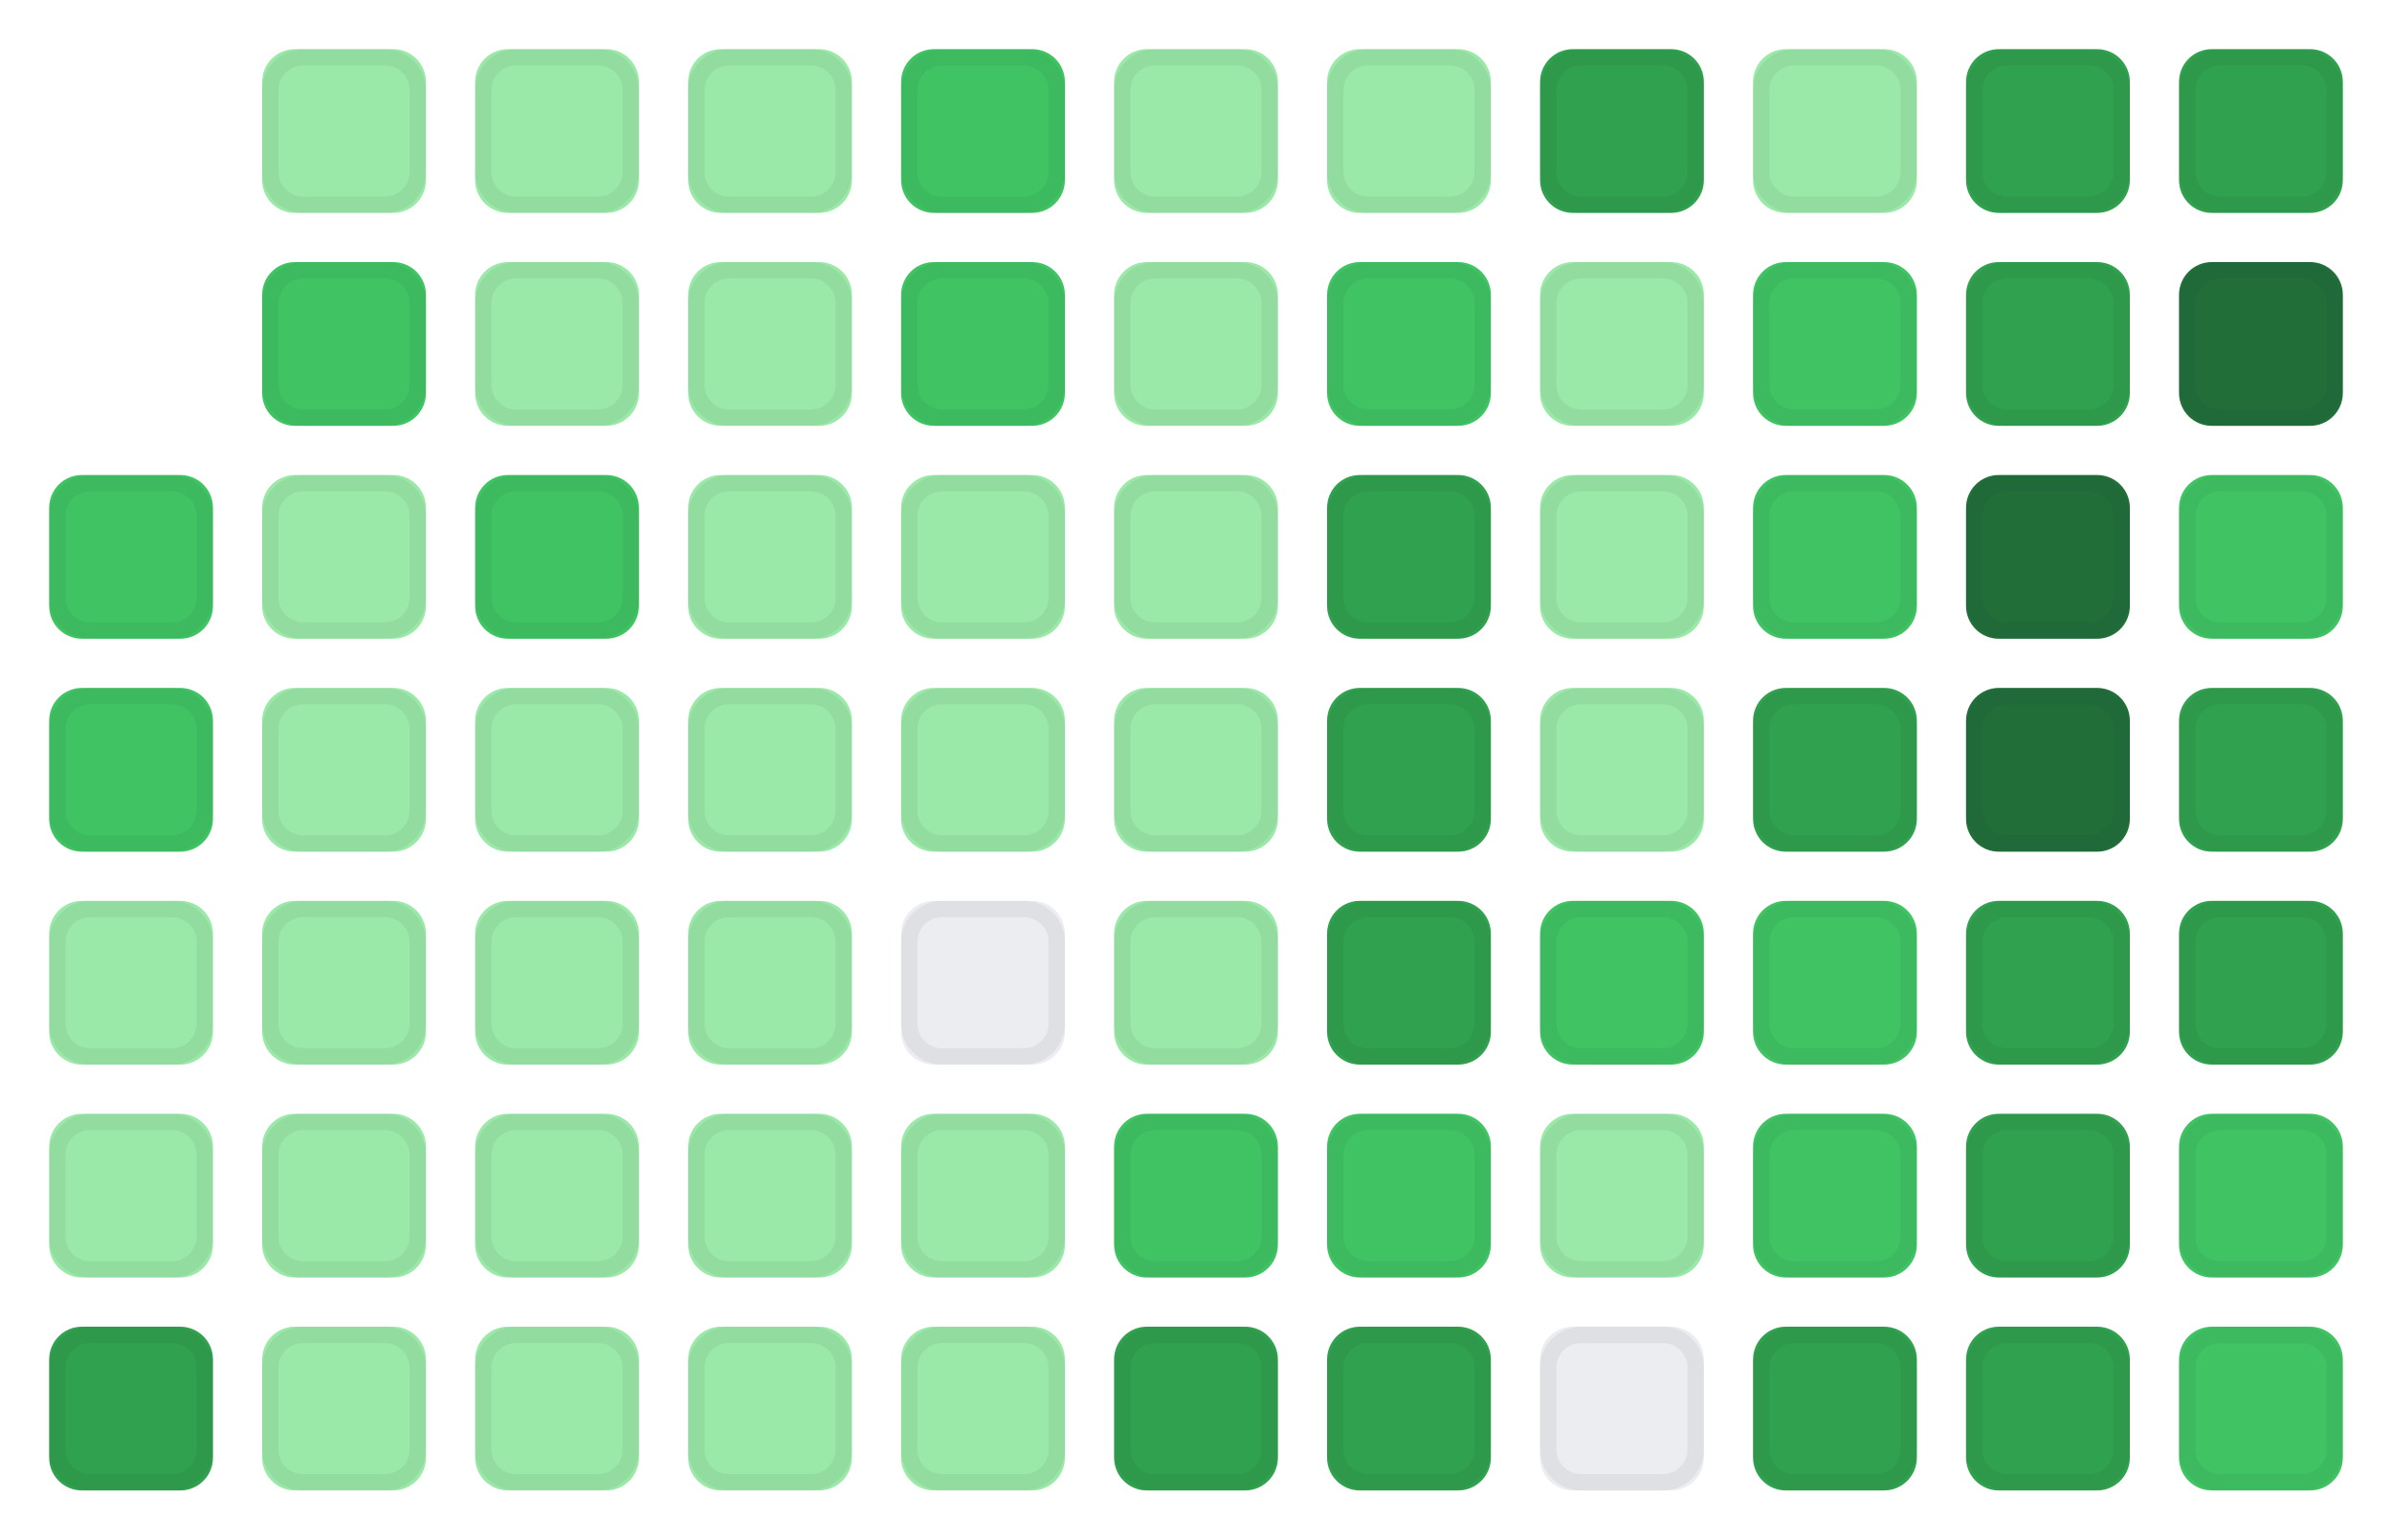
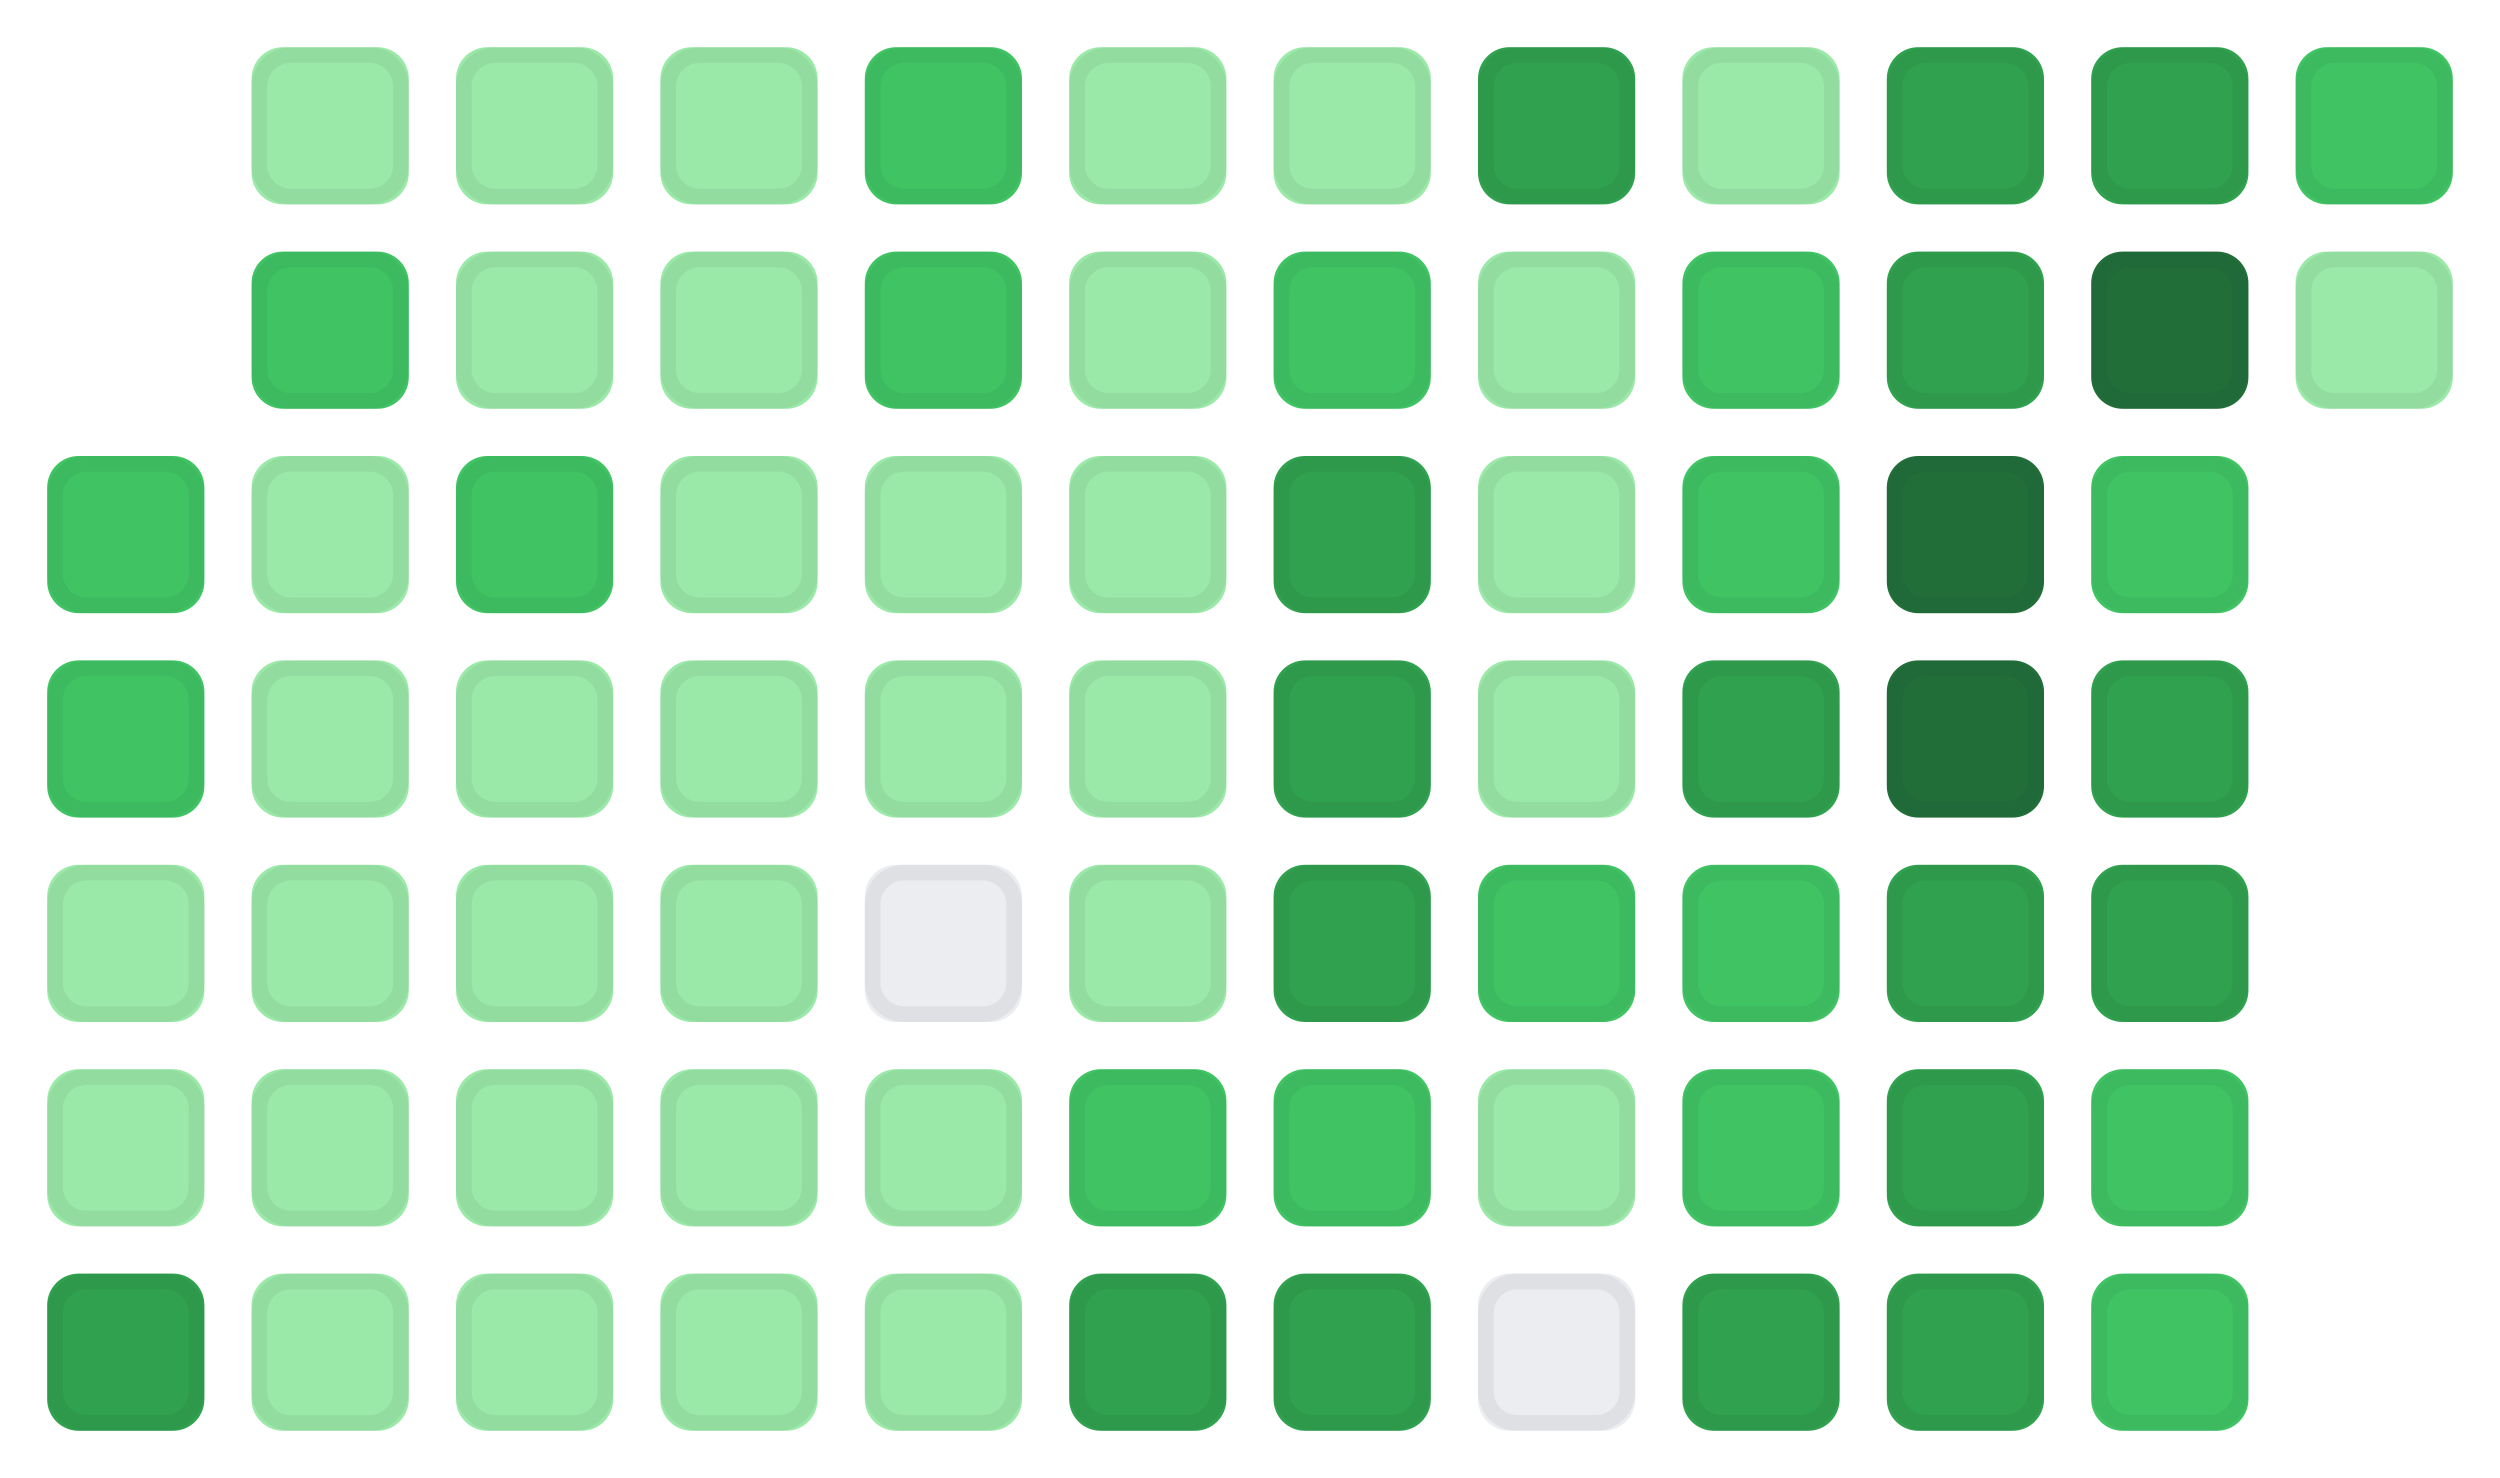
- <svg xmlns="http://www.w3.org/2000/svg" height="94" width="146" fill="#4FA1A7">
+ <svg xmlns="http://www.w3.org/2000/svg" height="94" width="159" fill="#4FA1A7">
  <style>
  rect {
  rx: 2;
  ry: 2;
  animation: wow .5s backwards;
  }
  .st {
  
  stroke: rgba(27, 31, 35, 0.06);
  stroke-width: 1;
  fill: none;
  }
  @keyframes wow {
  from {opacity: 0;}
  to{ opacity: 1;}}
  .count0 {fill: #ebedf0}
.count1 {fill: #9be9a8}
.count2 {fill: #9be9a8}
.count3 {fill: #40c463}
.count4 {fill: #40c463}
.count5 {fill: #30a14e}
.count6 {fill: #30a14e}
.count7 {fill: #216e39}
.count8 {fill: #216e39}
  </style>
-   <rect x="3" y="29" width="10" height="10" class="count3" style="animation-delay: 355.689ms" />
-   <rect x="3.5" y="29.5" width="9" height="9" class="st" style="animation-delay: 355.689ms" />
-   <rect x="3" y="42" width="10" height="10" class="count3" style="animation-delay: 512.993ms" />
-   <rect x="3.5" y="42.5" width="9" height="9" class="st" style="animation-delay: 512.993ms" />
-   <rect x="3" y="55" width="10" height="10" class="count1" style="animation-delay: 608.22ms" />
-   <rect x="3.5" y="55.5" width="9" height="9" class="st" style="animation-delay: 608.22ms" />
-   <rect x="3" y="68" width="10" height="10" class="count2" style="animation-delay: 680.409ms" />
-   <rect x="3.5" y="68.5" width="9" height="9" class="st" style="animation-delay: 680.409ms" />
-   <rect x="3" y="81" width="10" height="10" class="count5" style="animation-delay: 739.864ms" />
-   <rect x="3.5" y="81.5" width="9" height="9" class="st" style="animation-delay: 739.864ms" />
-   <rect x="16" y="3" width="10" height="10" class="count1" style="animation-delay: 791.046ms" />
-   <rect x="16.5" y="3.5" width="9" height="9" class="st" style="animation-delay: 791.046ms" />
-   <rect x="16" y="16" width="10" height="10" class="count3" style="animation-delay: 836.345ms" />
-   <rect x="16.5" y="16.5" width="9" height="9" class="st" style="animation-delay: 836.345ms" />
-   <rect x="16" y="29" width="10" height="10" class="count2" style="animation-delay: 877.205ms" />
-   <rect x="16.5" y="29.5" width="9" height="9" class="st" style="animation-delay: 877.205ms" />
-   <rect x="16" y="42" width="10" height="10" class="count2" style="animation-delay: 914.577ms" />
-   <rect x="16.5" y="42.5" width="9" height="9" class="st" style="animation-delay: 914.577ms" />
-   <rect x="16" y="55" width="10" height="10" class="count2" style="animation-delay: 949.122ms" />
-   <rect x="16.5" y="55.5" width="9" height="9" class="st" style="animation-delay: 949.122ms" />
-   <rect x="16" y="68" width="10" height="10" class="count1" style="animation-delay: 981.32ms" />
-   <rect x="16.5" y="68.5" width="9" height="9" class="st" style="animation-delay: 981.32ms" />
-   <rect x="16" y="81" width="10" height="10" class="count2" style="animation-delay: 1011.533ms" />
-   <rect x="16.5" y="81.5" width="9" height="9" class="st" style="animation-delay: 1011.533ms" />
-   <rect x="29" y="3" width="10" height="10" class="count2" style="animation-delay: 1040.042ms" />
-   <rect x="29.5" y="3.5" width="9" height="9" class="st" style="animation-delay: 1040.042ms" />
-   <rect x="29" y="16" width="10" height="10" class="count1" style="animation-delay: 1067.068ms" />
-   <rect x="29.5" y="16.5" width="9" height="9" class="st" style="animation-delay: 1067.068ms" />
-   <rect x="29" y="29" width="10" height="10" class="count3" style="animation-delay: 1092.79ms" />
-   <rect x="29.5" y="29.5" width="9" height="9" class="st" style="animation-delay: 1092.79ms" />
-   <rect x="29" y="42" width="10" height="10" class="count2" style="animation-delay: 1117.356ms" />
-   <rect x="29.5" y="42.5" width="9" height="9" class="st" style="animation-delay: 1117.356ms" />
-   <rect x="29" y="55" width="10" height="10" class="count1" style="animation-delay: 1140.886ms" />
-   <rect x="29.5" y="55.5" width="9" height="9" class="st" style="animation-delay: 1140.886ms" />
-   <rect x="29" y="68" width="10" height="10" class="count1" style="animation-delay: 1163.483ms" />
-   <rect x="29.5" y="68.5" width="9" height="9" class="st" style="animation-delay: 1163.483ms" />
-   <rect x="29" y="81" width="10" height="10" class="count2" style="animation-delay: 1185.236ms" />
-   <rect x="29.5" y="81.5" width="9" height="9" class="st" style="animation-delay: 1185.236ms" />
-   <rect x="42" y="3" width="10" height="10" class="count1" style="animation-delay: 1206.218ms" />
-   <rect x="42.5" y="3.5" width="9" height="9" class="st" style="animation-delay: 1206.218ms" />
-   <rect x="42" y="16" width="10" height="10" class="count1" style="animation-delay: 1226.494ms" />
-   <rect x="42.5" y="16.5" width="9" height="9" class="st" style="animation-delay: 1226.494ms" />
-   <rect x="42" y="29" width="10" height="10" class="count1" style="animation-delay: 1246.121ms" />
-   <rect x="42.5" y="29.5" width="9" height="9" class="st" style="animation-delay: 1246.121ms" />
-   <rect x="42" y="42" width="10" height="10" class="count1" style="animation-delay: 1265.149ms" />
-   <rect x="42.5" y="42.5" width="9" height="9" class="st" style="animation-delay: 1265.149ms" />
-   <rect x="42" y="55" width="10" height="10" class="count1" style="animation-delay: 1283.621ms" />
-   <rect x="42.5" y="55.5" width="9" height="9" class="st" style="animation-delay: 1283.621ms" />
-   <rect x="42" y="68" width="10" height="10" class="count1" style="animation-delay: 1301.576ms" />
-   <rect x="42.5" y="68.5" width="9" height="9" class="st" style="animation-delay: 1301.576ms" />
-   <rect x="42" y="81" width="10" height="10" class="count2" style="animation-delay: 1319.049ms" />
-   <rect x="42.5" y="81.5" width="9" height="9" class="st" style="animation-delay: 1319.049ms" />
-   <rect x="55" y="3" width="10" height="10" class="count3" style="animation-delay: 1336.071ms" />
-   <rect x="55.5" y="3.5" width="9" height="9" class="st" style="animation-delay: 1336.071ms" />
-   <rect x="55" y="16" width="10" height="10" class="count3" style="animation-delay: 1352.67ms" />
-   <rect x="55.5" y="16.5" width="9" height="9" class="st" style="animation-delay: 1352.67ms" />
-   <rect x="55" y="29" width="10" height="10" class="count1" style="animation-delay: 1368.871ms" />
-   <rect x="55.5" y="29.5" width="9" height="9" class="st" style="animation-delay: 1368.871ms" />
-   <rect x="55" y="42" width="10" height="10" class="count2" style="animation-delay: 1384.697ms" />
-   <rect x="55.5" y="42.5" width="9" height="9" class="st" style="animation-delay: 1384.697ms" />
-   <rect x="55" y="55" width="10" height="10" class="count0" style="animation-delay: 1400.17ms" />
-   <rect x="55.5" y="55.5" width="9" height="9" class="st" style="animation-delay: 1400.17ms" />
-   <rect x="55" y="68" width="10" height="10" class="count2" style="animation-delay: 1415.308ms" />
-   <rect x="55.5" y="68.5" width="9" height="9" class="st" style="animation-delay: 1415.308ms" />
-   <rect x="55" y="81" width="10" height="10" class="count2" style="animation-delay: 1430.129ms" />
-   <rect x="55.5" y="81.5" width="9" height="9" class="st" style="animation-delay: 1430.129ms" />
-   <rect x="68" y="3" width="10" height="10" class="count1" style="animation-delay: 1444.649ms" />
-   <rect x="68.5" y="3.5" width="9" height="9" class="st" style="animation-delay: 1444.649ms" />
-   <rect x="68" y="16" width="10" height="10" class="count2" style="animation-delay: 1458.883ms" />
-   <rect x="68.5" y="16.5" width="9" height="9" class="st" style="animation-delay: 1458.883ms" />
-   <rect x="68" y="29" width="10" height="10" class="count2" style="animation-delay: 1472.845ms" />
-   <rect x="68.5" y="29.5" width="9" height="9" class="st" style="animation-delay: 1472.845ms" />
-   <rect x="68" y="42" width="10" height="10" class="count1" style="animation-delay: 1486.546ms" />
-   <rect x="68.5" y="42.5" width="9" height="9" class="st" style="animation-delay: 1486.546ms" />
-   <rect x="68" y="55" width="10" height="10" class="count1" style="animation-delay: 1500ms" />
-   <rect x="68.5" y="55.5" width="9" height="9" class="st" style="animation-delay: 1500ms" />
-   <rect x="68" y="68" width="10" height="10" class="count3" style="animation-delay: 1513.454ms" />
-   <rect x="68.5" y="68.5" width="9" height="9" class="st" style="animation-delay: 1513.454ms" />
-   <rect x="68" y="81" width="10" height="10" class="count5" style="animation-delay: 1527.155ms" />
-   <rect x="68.5" y="81.5" width="9" height="9" class="st" style="animation-delay: 1527.155ms" />
-   <rect x="81" y="3" width="10" height="10" class="count2" style="animation-delay: 1541.117ms" />
-   <rect x="81.5" y="3.5" width="9" height="9" class="st" style="animation-delay: 1541.117ms" />
-   <rect x="81" y="16" width="10" height="10" class="count4" style="animation-delay: 1555.351ms" />
-   <rect x="81.5" y="16.5" width="9" height="9" class="st" style="animation-delay: 1555.351ms" />
-   <rect x="81" y="29" width="10" height="10" class="count5" style="animation-delay: 1569.871ms" />
-   <rect x="81.5" y="29.5" width="9" height="9" class="st" style="animation-delay: 1569.871ms" />
-   <rect x="81" y="42" width="10" height="10" class="count5" style="animation-delay: 1584.692ms" />
-   <rect x="81.5" y="42.5" width="9" height="9" class="st" style="animation-delay: 1584.692ms" />
-   <rect x="81" y="55" width="10" height="10" class="count5" style="animation-delay: 1599.83ms" />
-   <rect x="81.5" y="55.5" width="9" height="9" class="st" style="animation-delay: 1599.83ms" />
-   <rect x="81" y="68" width="10" height="10" class="count3" style="animation-delay: 1615.303ms" />
-   <rect x="81.5" y="68.5" width="9" height="9" class="st" style="animation-delay: 1615.303ms" />
-   <rect x="81" y="81" width="10" height="10" class="count5" style="animation-delay: 1631.129ms" />
-   <rect x="81.5" y="81.5" width="9" height="9" class="st" style="animation-delay: 1631.129ms" />
-   <rect x="94" y="3" width="10" height="10" class="count6" style="animation-delay: 1647.33ms" />
-   <rect x="94.5" y="3.5" width="9" height="9" class="st" style="animation-delay: 1647.33ms" />
-   <rect x="94" y="16" width="10" height="10" class="count2" style="animation-delay: 1663.929ms" />
-   <rect x="94.5" y="16.5" width="9" height="9" class="st" style="animation-delay: 1663.929ms" />
-   <rect x="94" y="29" width="10" height="10" class="count2" style="animation-delay: 1680.951ms" />
-   <rect x="94.5" y="29.5" width="9" height="9" class="st" style="animation-delay: 1680.951ms" />
-   <rect x="94" y="42" width="10" height="10" class="count1" style="animation-delay: 1698.424ms" />
-   <rect x="94.5" y="42.5" width="9" height="9" class="st" style="animation-delay: 1698.424ms" />
-   <rect x="94" y="55" width="10" height="10" class="count4" style="animation-delay: 1716.379ms" />
-   <rect x="94.5" y="55.5" width="9" height="9" class="st" style="animation-delay: 1716.379ms" />
-   <rect x="94" y="68" width="10" height="10" class="count1" style="animation-delay: 1734.851ms" />
-   <rect x="94.5" y="68.5" width="9" height="9" class="st" style="animation-delay: 1734.851ms" />
-   <rect x="94" y="81" width="10" height="10" class="count0" style="animation-delay: 1753.879ms" />
-   <rect x="94.5" y="81.5" width="9" height="9" class="st" style="animation-delay: 1753.879ms" />
-   <rect x="107" y="3" width="10" height="10" class="count1" style="animation-delay: 1773.506ms" />
-   <rect x="107.5" y="3.5" width="9" height="9" class="st" style="animation-delay: 1773.506ms" />
-   <rect x="107" y="16" width="10" height="10" class="count4" style="animation-delay: 1793.782ms" />
-   <rect x="107.5" y="16.5" width="9" height="9" class="st" style="animation-delay: 1793.782ms" />
-   <rect x="107" y="29" width="10" height="10" class="count4" style="animation-delay: 1814.764ms" />
-   <rect x="107.5" y="29.5" width="9" height="9" class="st" style="animation-delay: 1814.764ms" />
-   <rect x="107" y="42" width="10" height="10" class="count5" style="animation-delay: 1836.517ms" />
-   <rect x="107.5" y="42.5" width="9" height="9" class="st" style="animation-delay: 1836.517ms" />
-   <rect x="107" y="55" width="10" height="10" class="count3" style="animation-delay: 1859.114ms" />
-   <rect x="107.5" y="55.5" width="9" height="9" class="st" style="animation-delay: 1859.114ms" />
-   <rect x="107" y="68" width="10" height="10" class="count4" style="animation-delay: 1882.644ms" />
-   <rect x="107.5" y="68.5" width="9" height="9" class="st" style="animation-delay: 1882.644ms" />
-   <rect x="107" y="81" width="10" height="10" class="count6" style="animation-delay: 1907.21ms" />
-   <rect x="107.5" y="81.5" width="9" height="9" class="st" style="animation-delay: 1907.21ms" />
-   <rect x="120" y="3" width="10" height="10" class="count6" style="animation-delay: 1932.932ms" />
-   <rect x="120.5" y="3.5" width="9" height="9" class="st" style="animation-delay: 1932.932ms" />
-   <rect x="120" y="16" width="10" height="10" class="count6" style="animation-delay: 1959.958ms" />
-   <rect x="120.5" y="16.5" width="9" height="9" class="st" style="animation-delay: 1959.958ms" />
-   <rect x="120" y="29" width="10" height="10" class="count8" style="animation-delay: 1988.467ms" />
-   <rect x="120.5" y="29.5" width="9" height="9" class="st" style="animation-delay: 1988.467ms" />
-   <rect x="120" y="42" width="10" height="10" class="count7" style="animation-delay: 2018.68ms" />
-   <rect x="120.5" y="42.5" width="9" height="9" class="st" style="animation-delay: 2018.68ms" />
-   <rect x="120" y="55" width="10" height="10" class="count5" style="animation-delay: 2050.878ms" />
-   <rect x="120.5" y="55.5" width="9" height="9" class="st" style="animation-delay: 2050.878ms" />
-   <rect x="120" y="68" width="10" height="10" class="count5" style="animation-delay: 2085.423ms" />
-   <rect x="120.5" y="68.5" width="9" height="9" class="st" style="animation-delay: 2085.423ms" />
-   <rect x="120" y="81" width="10" height="10" class="count5" style="animation-delay: 2122.795ms" />
-   <rect x="120.5" y="81.5" width="9" height="9" class="st" style="animation-delay: 2122.795ms" />
-   <rect x="133" y="3" width="10" height="10" class="count5" style="animation-delay: 2163.655ms" />
-   <rect x="133.5" y="3.5" width="9" height="9" class="st" style="animation-delay: 2163.655ms" />
-   <rect x="133" y="16" width="10" height="10" class="count7" style="animation-delay: 2208.954ms" />
-   <rect x="133.5" y="16.5" width="9" height="9" class="st" style="animation-delay: 2208.954ms" />
-   <rect x="133" y="29" width="10" height="10" class="count3" style="animation-delay: 2260.136ms" />
-   <rect x="133.5" y="29.5" width="9" height="9" class="st" style="animation-delay: 2260.136ms" />
-   <rect x="133" y="42" width="10" height="10" class="count5" style="animation-delay: 2319.591ms" />
-   <rect x="133.5" y="42.5" width="9" height="9" class="st" style="animation-delay: 2319.591ms" />
-   <rect x="133" y="55" width="10" height="10" class="count6" style="animation-delay: 2391.78ms" />
-   <rect x="133.5" y="55.5" width="9" height="9" class="st" style="animation-delay: 2391.78ms" />
-   <rect x="133" y="68" width="10" height="10" class="count4" style="animation-delay: 2487.007ms" />
-   <rect x="133.5" y="68.5" width="9" height="9" class="st" style="animation-delay: 2487.007ms" />
-   <rect x="133" y="81" width="10" height="10" class="count3" style="animation-delay: 2644.311ms" />
-   <rect x="133.5" y="81.5" width="9" height="9" class="st" style="animation-delay: 2644.311ms" />
+   <rect x="3" y="29" width="10" height="10" class="count3" style="animation-delay: 352.583ms" />
+   <rect x="3.5" y="29.5" width="9" height="9" class="st" style="animation-delay: 352.583ms" />
+   <rect x="3" y="42" width="10" height="10" class="count3" style="animation-delay: 508.512ms" />
+   <rect x="3.5" y="42.5" width="9" height="9" class="st" style="animation-delay: 508.512ms" />
+   <rect x="3" y="55" width="10" height="10" class="count1" style="animation-delay: 602.908ms" />
+   <rect x="3.5" y="55.5" width="9" height="9" class="st" style="animation-delay: 602.908ms" />
+   <rect x="3" y="68" width="10" height="10" class="count2" style="animation-delay: 674.466ms" />
+   <rect x="3.5" y="68.5" width="9" height="9" class="st" style="animation-delay: 674.466ms" />
+   <rect x="3" y="81" width="10" height="10" class="count5" style="animation-delay: 733.402ms" />
+   <rect x="3.5" y="81.5" width="9" height="9" class="st" style="animation-delay: 733.402ms" />
+   <rect x="16" y="3" width="10" height="10" class="count1" style="animation-delay: 784.137ms" />
+   <rect x="16.5" y="3.5" width="9" height="9" class="st" style="animation-delay: 784.137ms" />
+   <rect x="16" y="16" width="10" height="10" class="count3" style="animation-delay: 829.04ms" />
+   <rect x="16.5" y="16.5" width="9" height="9" class="st" style="animation-delay: 829.04ms" />
+   <rect x="16" y="29" width="10" height="10" class="count2" style="animation-delay: 869.544ms" />
+   <rect x="16.5" y="29.5" width="9" height="9" class="st" style="animation-delay: 869.544ms" />
+   <rect x="16" y="42" width="10" height="10" class="count2" style="animation-delay: 906.589ms" />
+   <rect x="16.5" y="42.5" width="9" height="9" class="st" style="animation-delay: 906.589ms" />
+   <rect x="16" y="55" width="10" height="10" class="count2" style="animation-delay: 940.832ms" />
+   <rect x="16.5" y="55.5" width="9" height="9" class="st" style="animation-delay: 940.832ms" />
+   <rect x="16" y="68" width="10" height="10" class="count1" style="animation-delay: 972.749ms" />
+   <rect x="16.5" y="68.5" width="9" height="9" class="st" style="animation-delay: 972.749ms" />
+   <rect x="16" y="81" width="10" height="10" class="count2" style="animation-delay: 1002.698ms" />
+   <rect x="16.5" y="81.5" width="9" height="9" class="st" style="animation-delay: 1002.698ms" />
+   <rect x="29" y="3" width="10" height="10" class="count2" style="animation-delay: 1030.958ms" />
+   <rect x="29.5" y="3.5" width="9" height="9" class="st" style="animation-delay: 1030.958ms" />
+   <rect x="29" y="16" width="10" height="10" class="count1" style="animation-delay: 1057.748ms" />
+   <rect x="29.5" y="16.5" width="9" height="9" class="st" style="animation-delay: 1057.748ms" />
+   <rect x="29" y="29" width="10" height="10" class="count3" style="animation-delay: 1083.246ms" />
+   <rect x="29.5" y="29.5" width="9" height="9" class="st" style="animation-delay: 1083.246ms" />
+   <rect x="29" y="42" width="10" height="10" class="count2" style="animation-delay: 1107.597ms" />
+   <rect x="29.5" y="42.5" width="9" height="9" class="st" style="animation-delay: 1107.597ms" />
+   <rect x="29" y="55" width="10" height="10" class="count1" style="animation-delay: 1130.921ms" />
+   <rect x="29.5" y="55.5" width="9" height="9" class="st" style="animation-delay: 1130.921ms" />
+   <rect x="29" y="68" width="10" height="10" class="count1" style="animation-delay: 1153.321ms" />
+   <rect x="29.5" y="68.5" width="9" height="9" class="st" style="animation-delay: 1153.321ms" />
+   <rect x="29" y="81" width="10" height="10" class="count2" style="animation-delay: 1174.884ms" />
+   <rect x="29.5" y="81.5" width="9" height="9" class="st" style="animation-delay: 1174.884ms" />
+   <rect x="42" y="3" width="10" height="10" class="count1" style="animation-delay: 1195.683ms" />
+   <rect x="42.5" y="3.5" width="9" height="9" class="st" style="animation-delay: 1195.683ms" />
+   <rect x="42" y="16" width="10" height="10" class="count1" style="animation-delay: 1215.782ms" />
+   <rect x="42.5" y="16.5" width="9" height="9" class="st" style="animation-delay: 1215.782ms" />
+   <rect x="42" y="29" width="10" height="10" class="count1" style="animation-delay: 1235.238ms" />
+   <rect x="42.5" y="29.5" width="9" height="9" class="st" style="animation-delay: 1235.238ms" />
+   <rect x="42" y="42" width="10" height="10" class="count1" style="animation-delay: 1254.099ms" />
+   <rect x="42.5" y="42.5" width="9" height="9" class="st" style="animation-delay: 1254.099ms" />
+   <rect x="42" y="55" width="10" height="10" class="count1" style="animation-delay: 1272.41ms" />
+   <rect x="42.5" y="55.5" width="9" height="9" class="st" style="animation-delay: 1272.41ms" />
+   <rect x="42" y="68" width="10" height="10" class="count1" style="animation-delay: 1290.208ms" />
+   <rect x="42.5" y="68.5" width="9" height="9" class="st" style="animation-delay: 1290.208ms" />
+   <rect x="42" y="81" width="10" height="10" class="count2" style="animation-delay: 1307.528ms" />
+   <rect x="42.5" y="81.5" width="9" height="9" class="st" style="animation-delay: 1307.528ms" />
+   <rect x="55" y="3" width="10" height="10" class="count3" style="animation-delay: 1324.401ms" />
+   <rect x="55.5" y="3.5" width="9" height="9" class="st" style="animation-delay: 1324.401ms" />
+   <rect x="55" y="16" width="10" height="10" class="count3" style="animation-delay: 1340.855ms" />
+   <rect x="55.5" y="16.5" width="9" height="9" class="st" style="animation-delay: 1340.855ms" />
+   <rect x="55" y="29" width="10" height="10" class="count1" style="animation-delay: 1356.915ms" />
+   <rect x="55.5" y="29.5" width="9" height="9" class="st" style="animation-delay: 1356.915ms" />
+   <rect x="55" y="42" width="10" height="10" class="count2" style="animation-delay: 1372.603ms" />
+   <rect x="55.5" y="42.5" width="9" height="9" class="st" style="animation-delay: 1372.603ms" />
+   <rect x="55" y="55" width="10" height="10" class="count0" style="animation-delay: 1387.941ms" />
+   <rect x="55.5" y="55.5" width="9" height="9" class="st" style="animation-delay: 1387.941ms" />
+   <rect x="55" y="68" width="10" height="10" class="count2" style="animation-delay: 1402.947ms" />
+   <rect x="55.5" y="68.5" width="9" height="9" class="st" style="animation-delay: 1402.947ms" />
+   <rect x="55" y="81" width="10" height="10" class="count2" style="animation-delay: 1417.638ms" />
+   <rect x="55.5" y="81.5" width="9" height="9" class="st" style="animation-delay: 1417.638ms" />
+   <rect x="68" y="3" width="10" height="10" class="count1" style="animation-delay: 1432.032ms" />
+   <rect x="68.5" y="3.5" width="9" height="9" class="st" style="animation-delay: 1432.032ms" />
+   <rect x="68" y="16" width="10" height="10" class="count2" style="animation-delay: 1446.141ms" />
+   <rect x="68.5" y="16.5" width="9" height="9" class="st" style="animation-delay: 1446.141ms" />
+   <rect x="68" y="29" width="10" height="10" class="count2" style="animation-delay: 1459.981ms" />
+   <rect x="68.5" y="29.5" width="9" height="9" class="st" style="animation-delay: 1459.981ms" />
+   <rect x="68" y="42" width="10" height="10" class="count1" style="animation-delay: 1473.563ms" />
+   <rect x="68.5" y="42.5" width="9" height="9" class="st" style="animation-delay: 1473.563ms" />
+   <rect x="68" y="55" width="10" height="10" class="count1" style="animation-delay: 1486.899ms" />
+   <rect x="68.5" y="55.5" width="9" height="9" class="st" style="animation-delay: 1486.899ms" />
+   <rect x="68" y="68" width="10" height="10" class="count3" style="animation-delay: 1500ms" />
+   <rect x="68.5" y="68.5" width="9" height="9" class="st" style="animation-delay: 1500ms" />
+   <rect x="68" y="81" width="10" height="10" class="count5" style="animation-delay: 1513.101ms" />
+   <rect x="68.5" y="81.5" width="9" height="9" class="st" style="animation-delay: 1513.101ms" />
+   <rect x="81" y="3" width="10" height="10" class="count2" style="animation-delay: 1526.437ms" />
+   <rect x="81.5" y="3.5" width="9" height="9" class="st" style="animation-delay: 1526.437ms" />
+   <rect x="81" y="16" width="10" height="10" class="count4" style="animation-delay: 1540.019ms" />
+   <rect x="81.5" y="16.5" width="9" height="9" class="st" style="animation-delay: 1540.019ms" />
+   <rect x="81" y="29" width="10" height="10" class="count5" style="animation-delay: 1553.859ms" />
+   <rect x="81.5" y="29.5" width="9" height="9" class="st" style="animation-delay: 1553.859ms" />
+   <rect x="81" y="42" width="10" height="10" class="count5" style="animation-delay: 1567.968ms" />
+   <rect x="81.5" y="42.5" width="9" height="9" class="st" style="animation-delay: 1567.968ms" />
+   <rect x="81" y="55" width="10" height="10" class="count5" style="animation-delay: 1582.362ms" />
+   <rect x="81.5" y="55.5" width="9" height="9" class="st" style="animation-delay: 1582.362ms" />
+   <rect x="81" y="68" width="10" height="10" class="count3" style="animation-delay: 1597.053ms" />
+   <rect x="81.5" y="68.5" width="9" height="9" class="st" style="animation-delay: 1597.053ms" />
+   <rect x="81" y="81" width="10" height="10" class="count5" style="animation-delay: 1612.059ms" />
+   <rect x="81.5" y="81.5" width="9" height="9" class="st" style="animation-delay: 1612.059ms" />
+   <rect x="94" y="3" width="10" height="10" class="count6" style="animation-delay: 1627.397ms" />
+   <rect x="94.5" y="3.5" width="9" height="9" class="st" style="animation-delay: 1627.397ms" />
+   <rect x="94" y="16" width="10" height="10" class="count2" style="animation-delay: 1643.085ms" />
+   <rect x="94.5" y="16.5" width="9" height="9" class="st" style="animation-delay: 1643.085ms" />
+   <rect x="94" y="29" width="10" height="10" class="count2" style="animation-delay: 1659.145ms" />
+   <rect x="94.5" y="29.5" width="9" height="9" class="st" style="animation-delay: 1659.145ms" />
+   <rect x="94" y="42" width="10" height="10" class="count1" style="animation-delay: 1675.599ms" />
+   <rect x="94.5" y="42.5" width="9" height="9" class="st" style="animation-delay: 1675.599ms" />
+   <rect x="94" y="55" width="10" height="10" class="count4" style="animation-delay: 1692.472ms" />
+   <rect x="94.5" y="55.5" width="9" height="9" class="st" style="animation-delay: 1692.472ms" />
+   <rect x="94" y="68" width="10" height="10" class="count1" style="animation-delay: 1709.792ms" />
+   <rect x="94.5" y="68.5" width="9" height="9" class="st" style="animation-delay: 1709.792ms" />
+   <rect x="94" y="81" width="10" height="10" class="count0" style="animation-delay: 1727.59ms" />
+   <rect x="94.5" y="81.5" width="9" height="9" class="st" style="animation-delay: 1727.59ms" />
+   <rect x="107" y="3" width="10" height="10" class="count1" style="animation-delay: 1745.901ms" />
+   <rect x="107.5" y="3.5" width="9" height="9" class="st" style="animation-delay: 1745.901ms" />
+   <rect x="107" y="16" width="10" height="10" class="count4" style="animation-delay: 1764.762ms" />
+   <rect x="107.5" y="16.5" width="9" height="9" class="st" style="animation-delay: 1764.762ms" />
+   <rect x="107" y="29" width="10" height="10" class="count4" style="animation-delay: 1784.218ms" />
+   <rect x="107.5" y="29.5" width="9" height="9" class="st" style="animation-delay: 1784.218ms" />
+   <rect x="107" y="42" width="10" height="10" class="count5" style="animation-delay: 1804.317ms" />
+   <rect x="107.5" y="42.5" width="9" height="9" class="st" style="animation-delay: 1804.317ms" />
+   <rect x="107" y="55" width="10" height="10" class="count3" style="animation-delay: 1825.116ms" />
+   <rect x="107.5" y="55.5" width="9" height="9" class="st" style="animation-delay: 1825.116ms" />
+   <rect x="107" y="68" width="10" height="10" class="count4" style="animation-delay: 1846.679ms" />
+   <rect x="107.5" y="68.5" width="9" height="9" class="st" style="animation-delay: 1846.679ms" />
+   <rect x="107" y="81" width="10" height="10" class="count6" style="animation-delay: 1869.079ms" />
+   <rect x="107.5" y="81.5" width="9" height="9" class="st" style="animation-delay: 1869.079ms" />
+   <rect x="120" y="3" width="10" height="10" class="count6" style="animation-delay: 1892.403ms" />
+   <rect x="120.5" y="3.5" width="9" height="9" class="st" style="animation-delay: 1892.403ms" />
+   <rect x="120" y="16" width="10" height="10" class="count6" style="animation-delay: 1916.754ms" />
+   <rect x="120.5" y="16.5" width="9" height="9" class="st" style="animation-delay: 1916.754ms" />
+   <rect x="120" y="29" width="10" height="10" class="count8" style="animation-delay: 1942.252ms" />
+   <rect x="120.5" y="29.5" width="9" height="9" class="st" style="animation-delay: 1942.252ms" />
+   <rect x="120" y="42" width="10" height="10" class="count7" style="animation-delay: 1969.042ms" />
+   <rect x="120.5" y="42.5" width="9" height="9" class="st" style="animation-delay: 1969.042ms" />
+   <rect x="120" y="55" width="10" height="10" class="count5" style="animation-delay: 1997.302ms" />
+   <rect x="120.5" y="55.5" width="9" height="9" class="st" style="animation-delay: 1997.302ms" />
+   <rect x="120" y="68" width="10" height="10" class="count5" style="animation-delay: 2027.251ms" />
+   <rect x="120.5" y="68.5" width="9" height="9" class="st" style="animation-delay: 2027.251ms" />
+   <rect x="120" y="81" width="10" height="10" class="count5" style="animation-delay: 2059.168ms" />
+   <rect x="120.5" y="81.5" width="9" height="9" class="st" style="animation-delay: 2059.168ms" />
+   <rect x="133" y="3" width="10" height="10" class="count5" style="animation-delay: 2093.411ms" />
+   <rect x="133.5" y="3.5" width="9" height="9" class="st" style="animation-delay: 2093.411ms" />
+   <rect x="133" y="16" width="10" height="10" class="count7" style="animation-delay: 2130.456ms" />
+   <rect x="133.5" y="16.5" width="9" height="9" class="st" style="animation-delay: 2130.456ms" />
+   <rect x="133" y="29" width="10" height="10" class="count3" style="animation-delay: 2170.96ms" />
+   <rect x="133.5" y="29.5" width="9" height="9" class="st" style="animation-delay: 2170.96ms" />
+   <rect x="133" y="42" width="10" height="10" class="count5" style="animation-delay: 2215.863ms" />
+   <rect x="133.5" y="42.5" width="9" height="9" class="st" style="animation-delay: 2215.863ms" />
+   <rect x="133" y="55" width="10" height="10" class="count6" style="animation-delay: 2266.598ms" />
+   <rect x="133.5" y="55.5" width="9" height="9" class="st" style="animation-delay: 2266.598ms" />
+   <rect x="133" y="68" width="10" height="10" class="count4" style="animation-delay: 2325.534ms" />
+   <rect x="133.5" y="68.5" width="9" height="9" class="st" style="animation-delay: 2325.534ms" />
+   <rect x="133" y="81" width="10" height="10" class="count3" style="animation-delay: 2397.092ms" />
+   <rect x="133.5" y="81.5" width="9" height="9" class="st" style="animation-delay: 2397.092ms" />
+   <rect x="146" y="3" width="10" height="10" class="count3" style="animation-delay: 2491.488ms" />
+   <rect x="146.5" y="3.5" width="9" height="9" class="st" style="animation-delay: 2491.488ms" />
+   <rect x="146" y="16" width="10" height="10" class="count1" style="animation-delay: 2647.417ms" />
+   <rect x="146.5" y="16.5" width="9" height="9" class="st" style="animation-delay: 2647.417ms" />
</svg>
